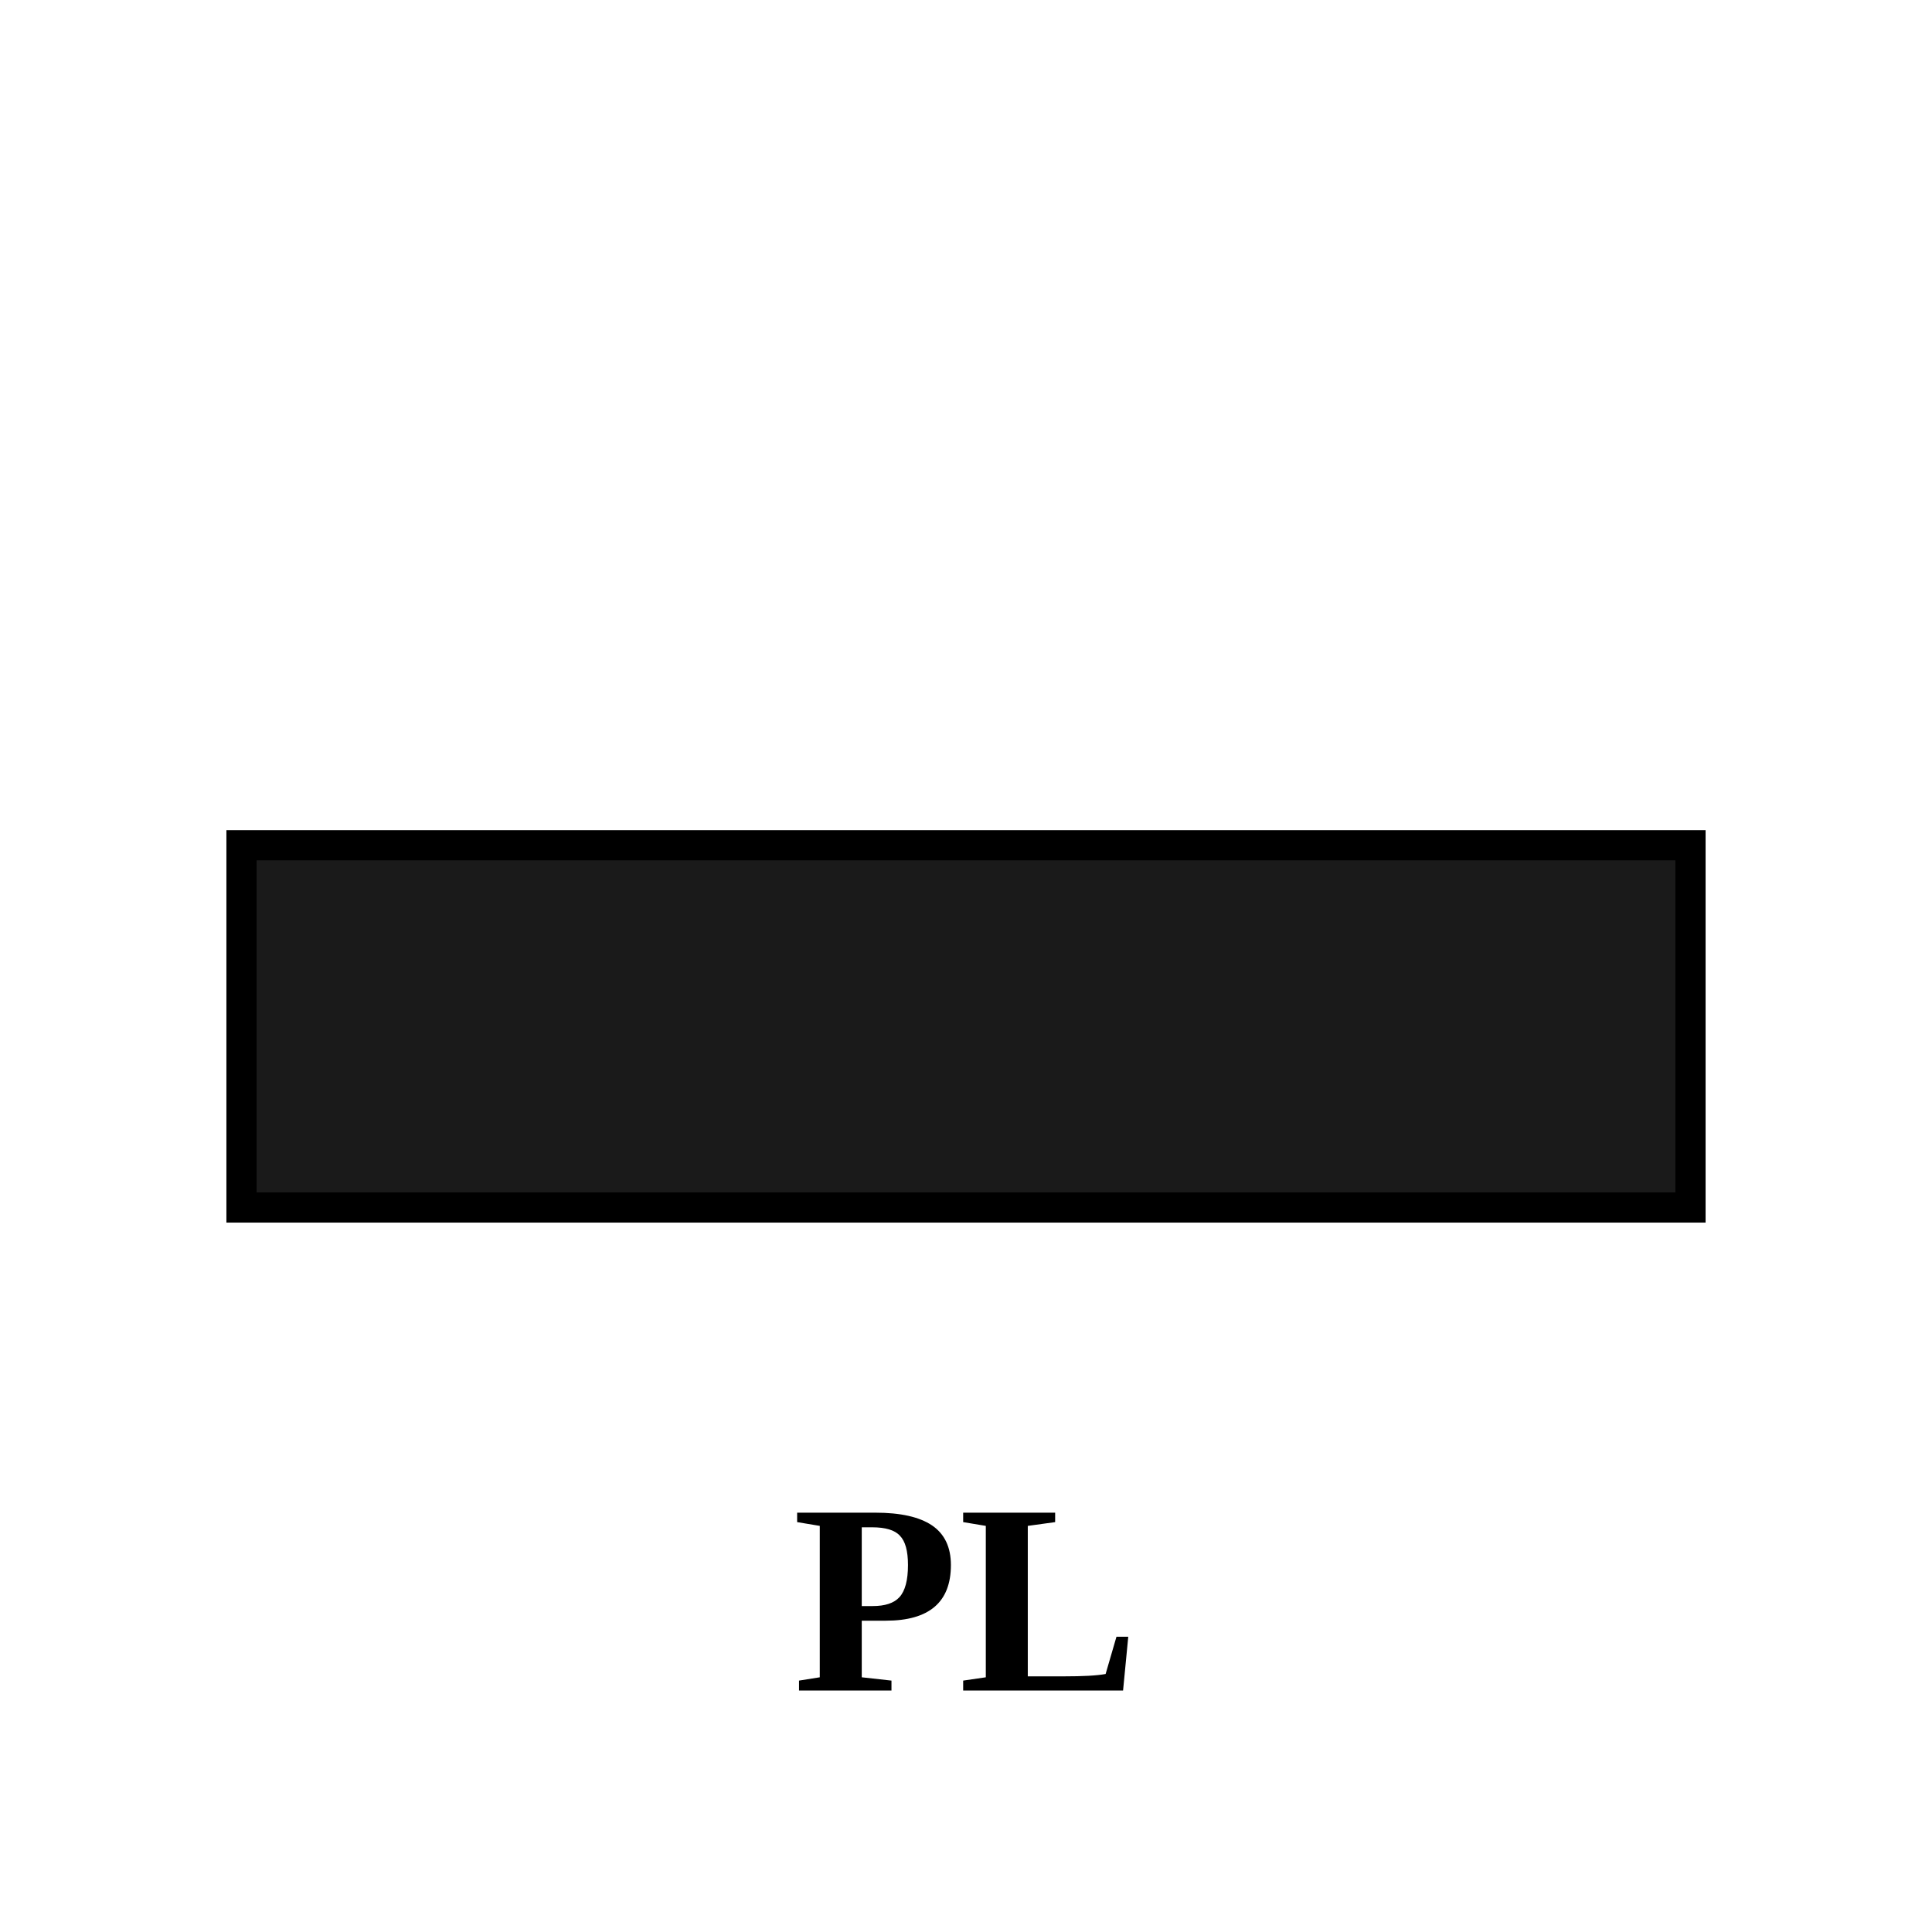
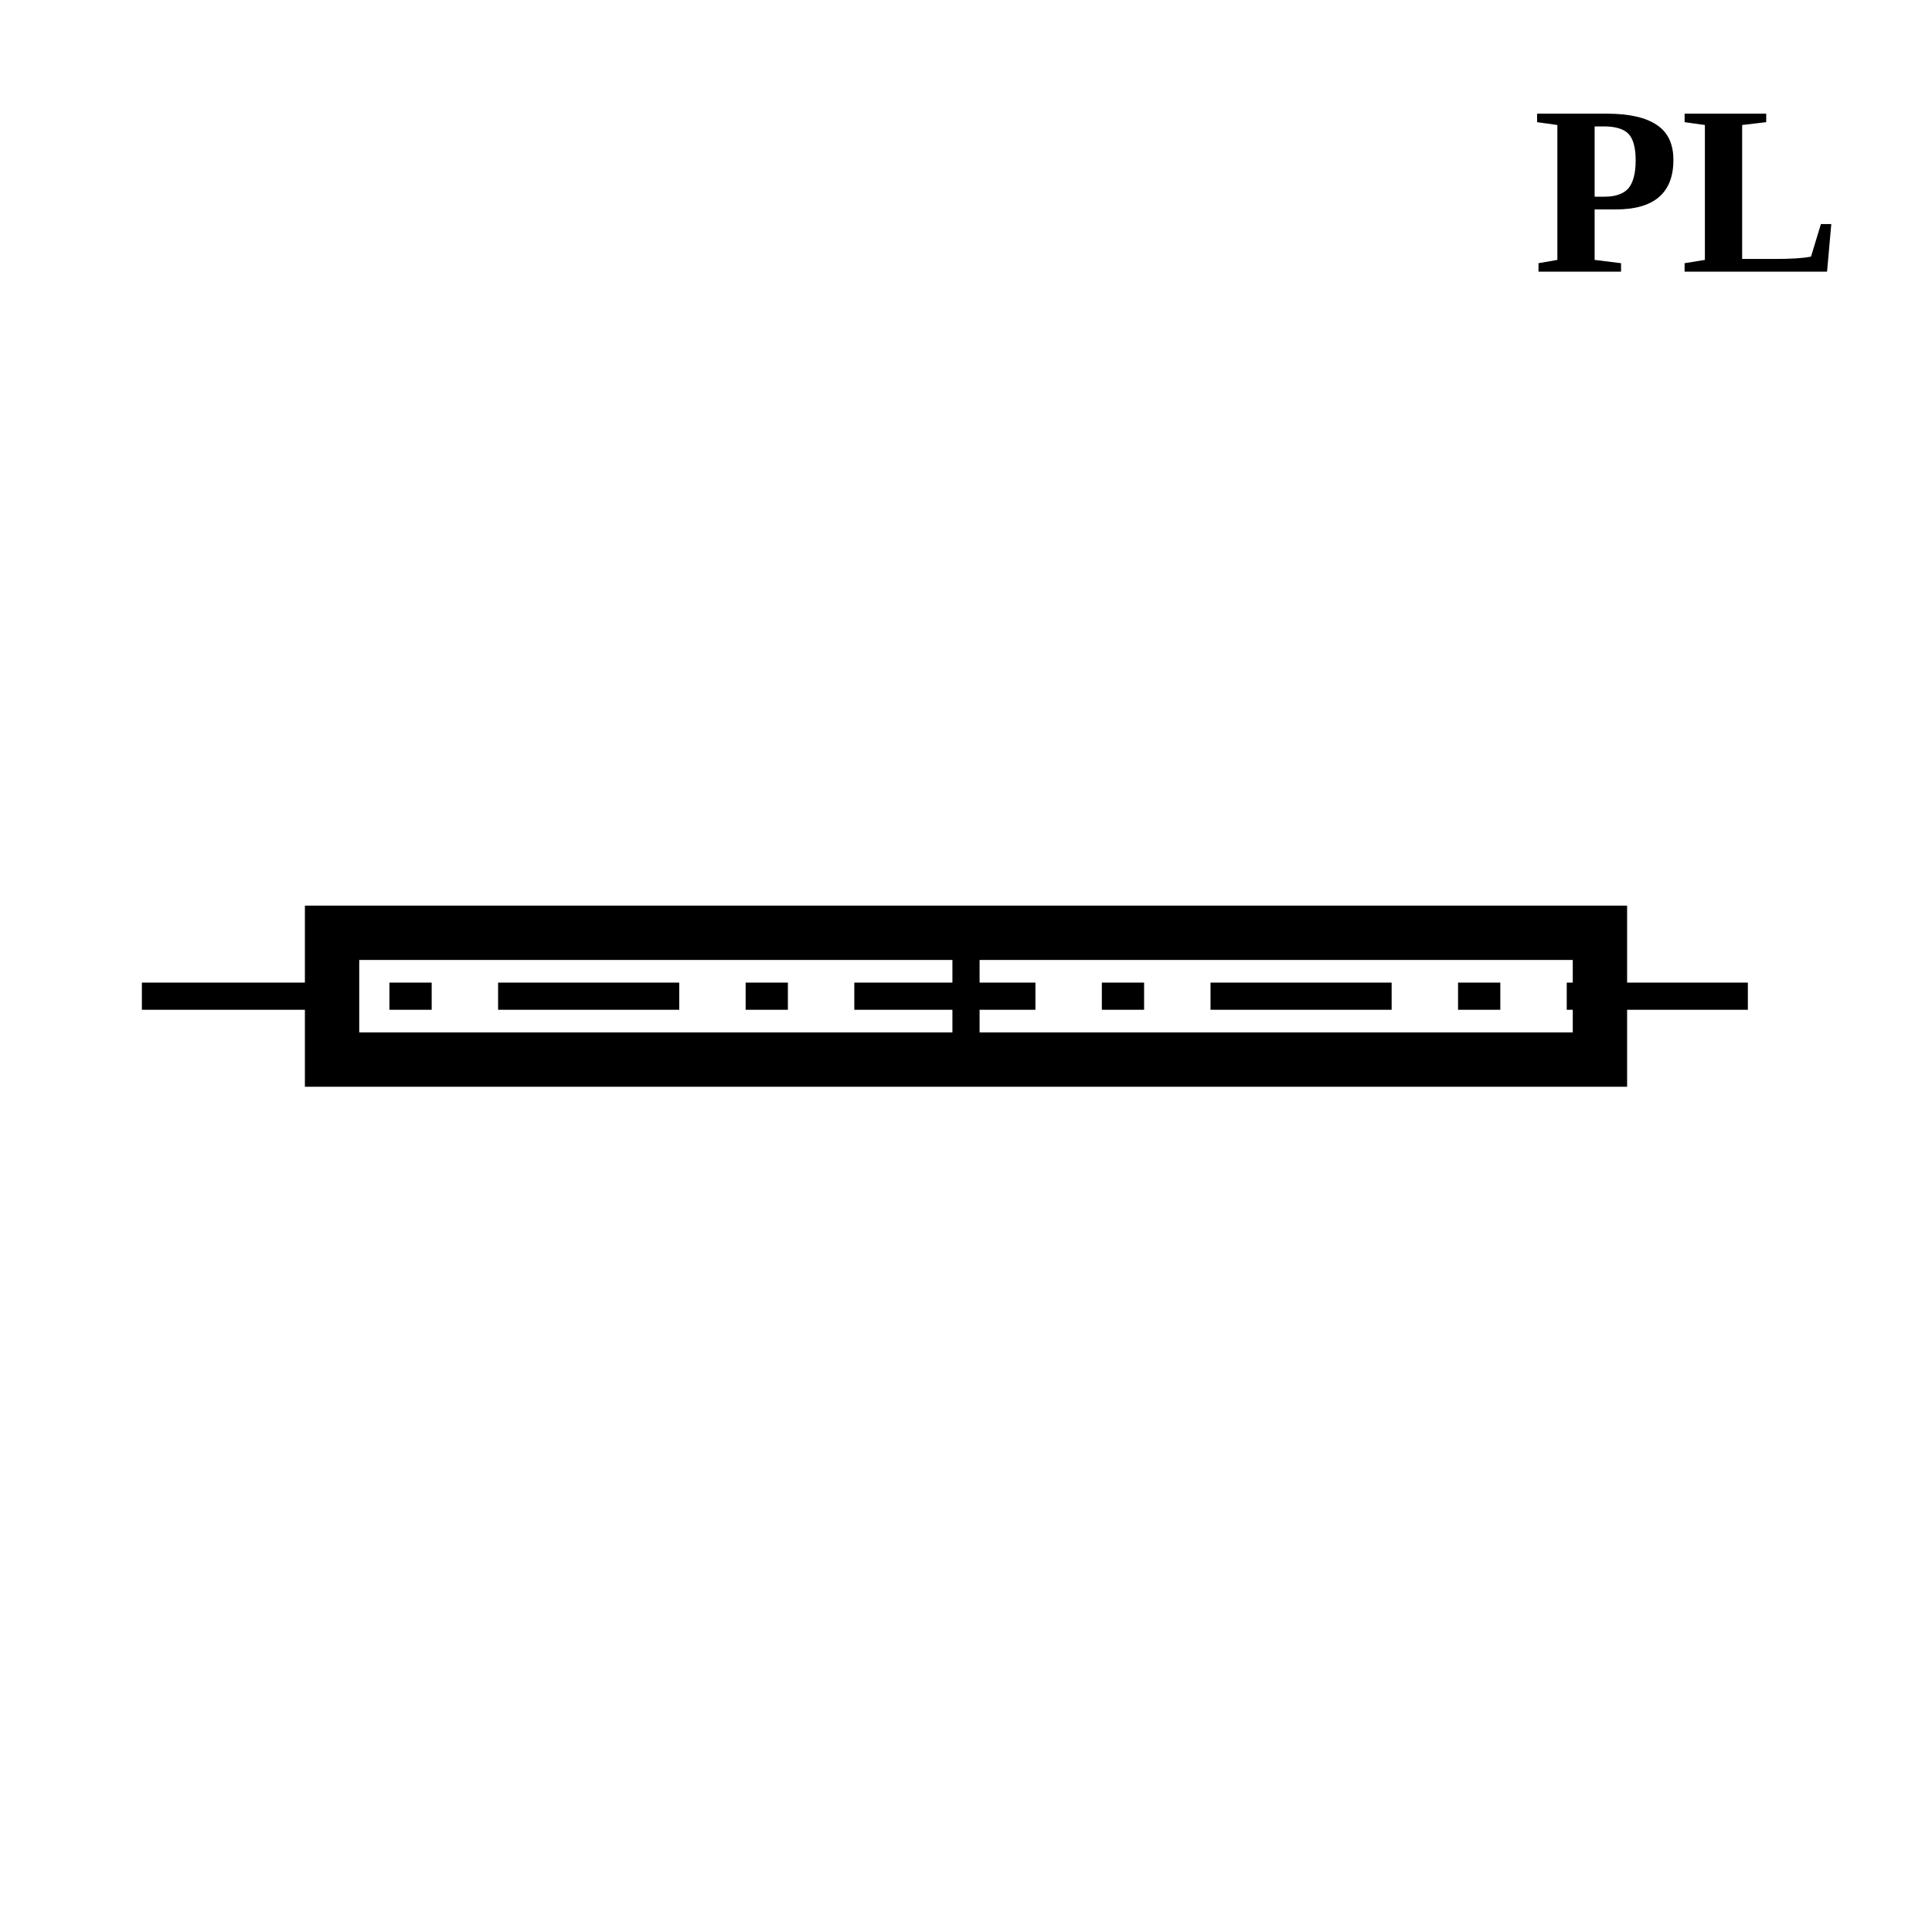
- <svg xmlns="http://www.w3.org/2000/svg" viewBox="0 0 64 64" fill="none" stroke="#000" stroke-width="2">
-   <path d="M8 28 H56 V40 H8 Z" fill="#1a1a1a" stroke="#000" stroke-width="1" />
-   <text x="32" y="56" font-size="9" font-weight="bold" text-anchor="middle" fill="#000" stroke="none">PL</text>
+ <svg xmlns="http://www.w3.org/2000/svg" viewBox="0 0 64 64" fill="none" stroke="#000" stroke-width="1.8">
+   <rect x="11.0" y="30.9" width="42.0" height="4.2" />
+   <line x1="4.7" y1="33.0" x2="59.3" y2="33.0" stroke-width="0.9" stroke-dasharray="6 2.2 1.4 2.2" />
+   <line x1="32.0" y1="30.3" x2="32.0" y2="35.7" stroke-width="0.9" stroke-dasharray="6 2.2 1.4 2.2" />
+   <text x="61" y="9" font-size="8" font-weight="bold" text-anchor="end" fill="#000" stroke="none">PL</text>
</svg>
